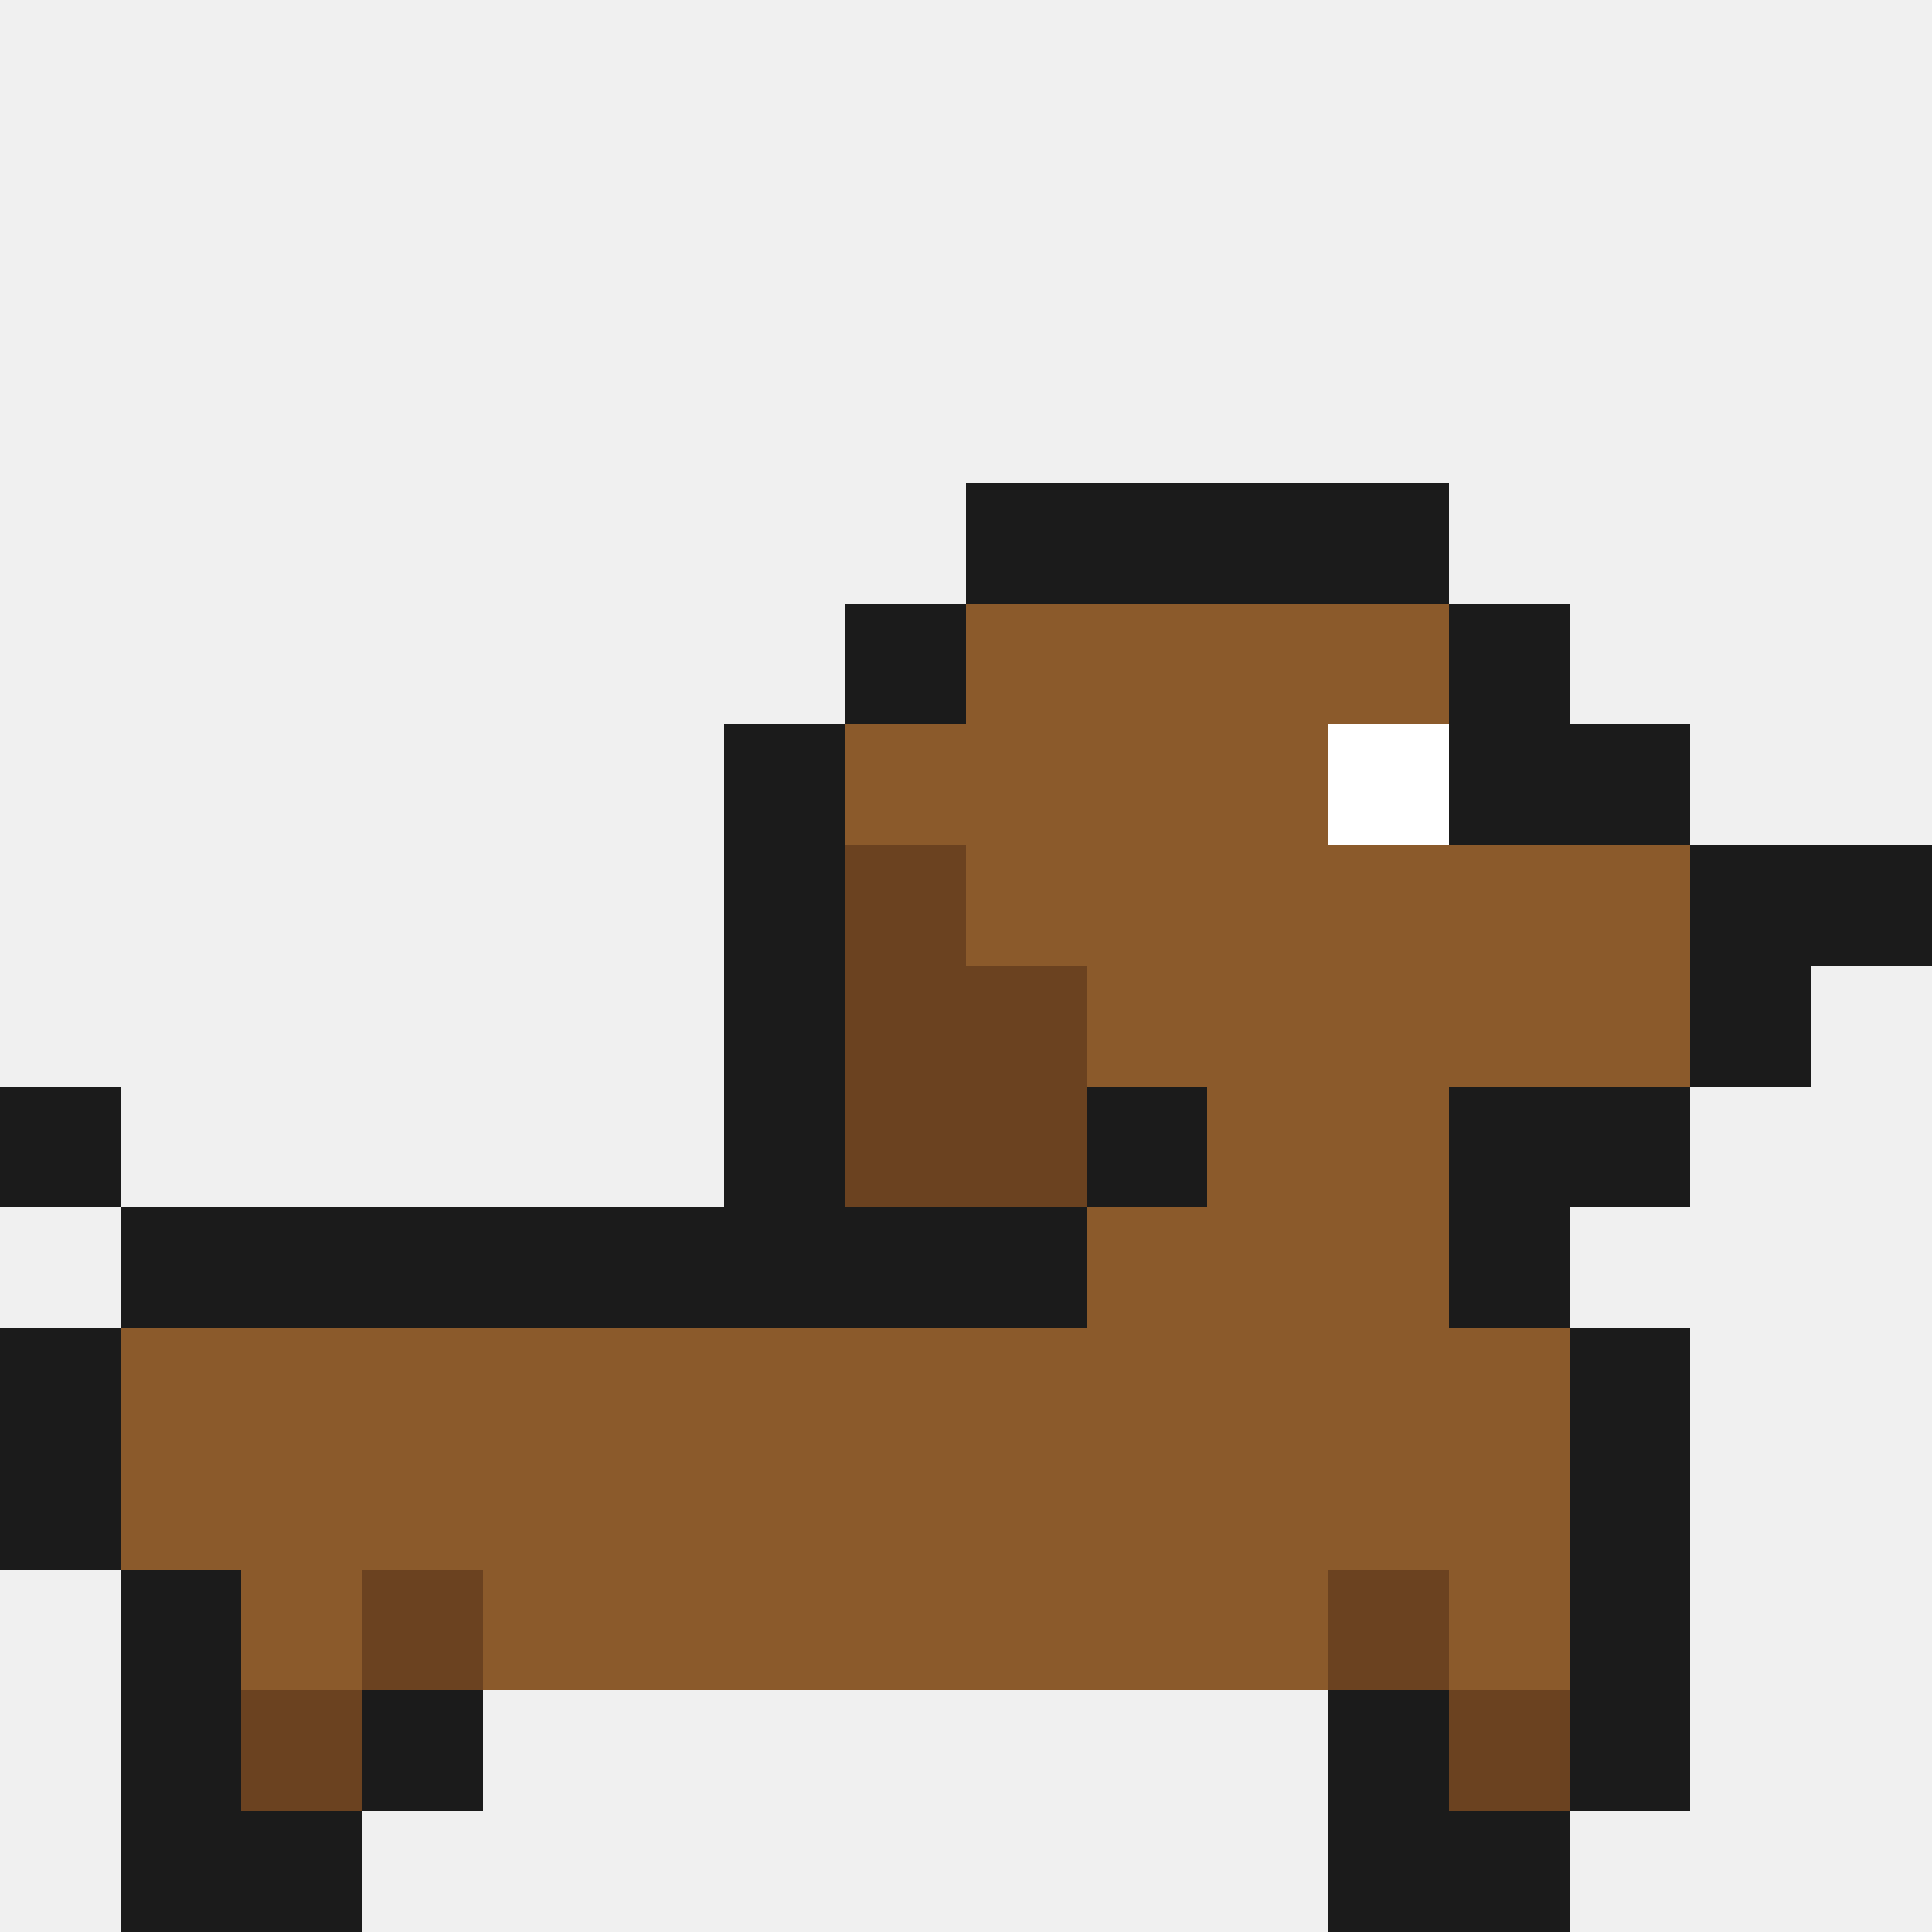
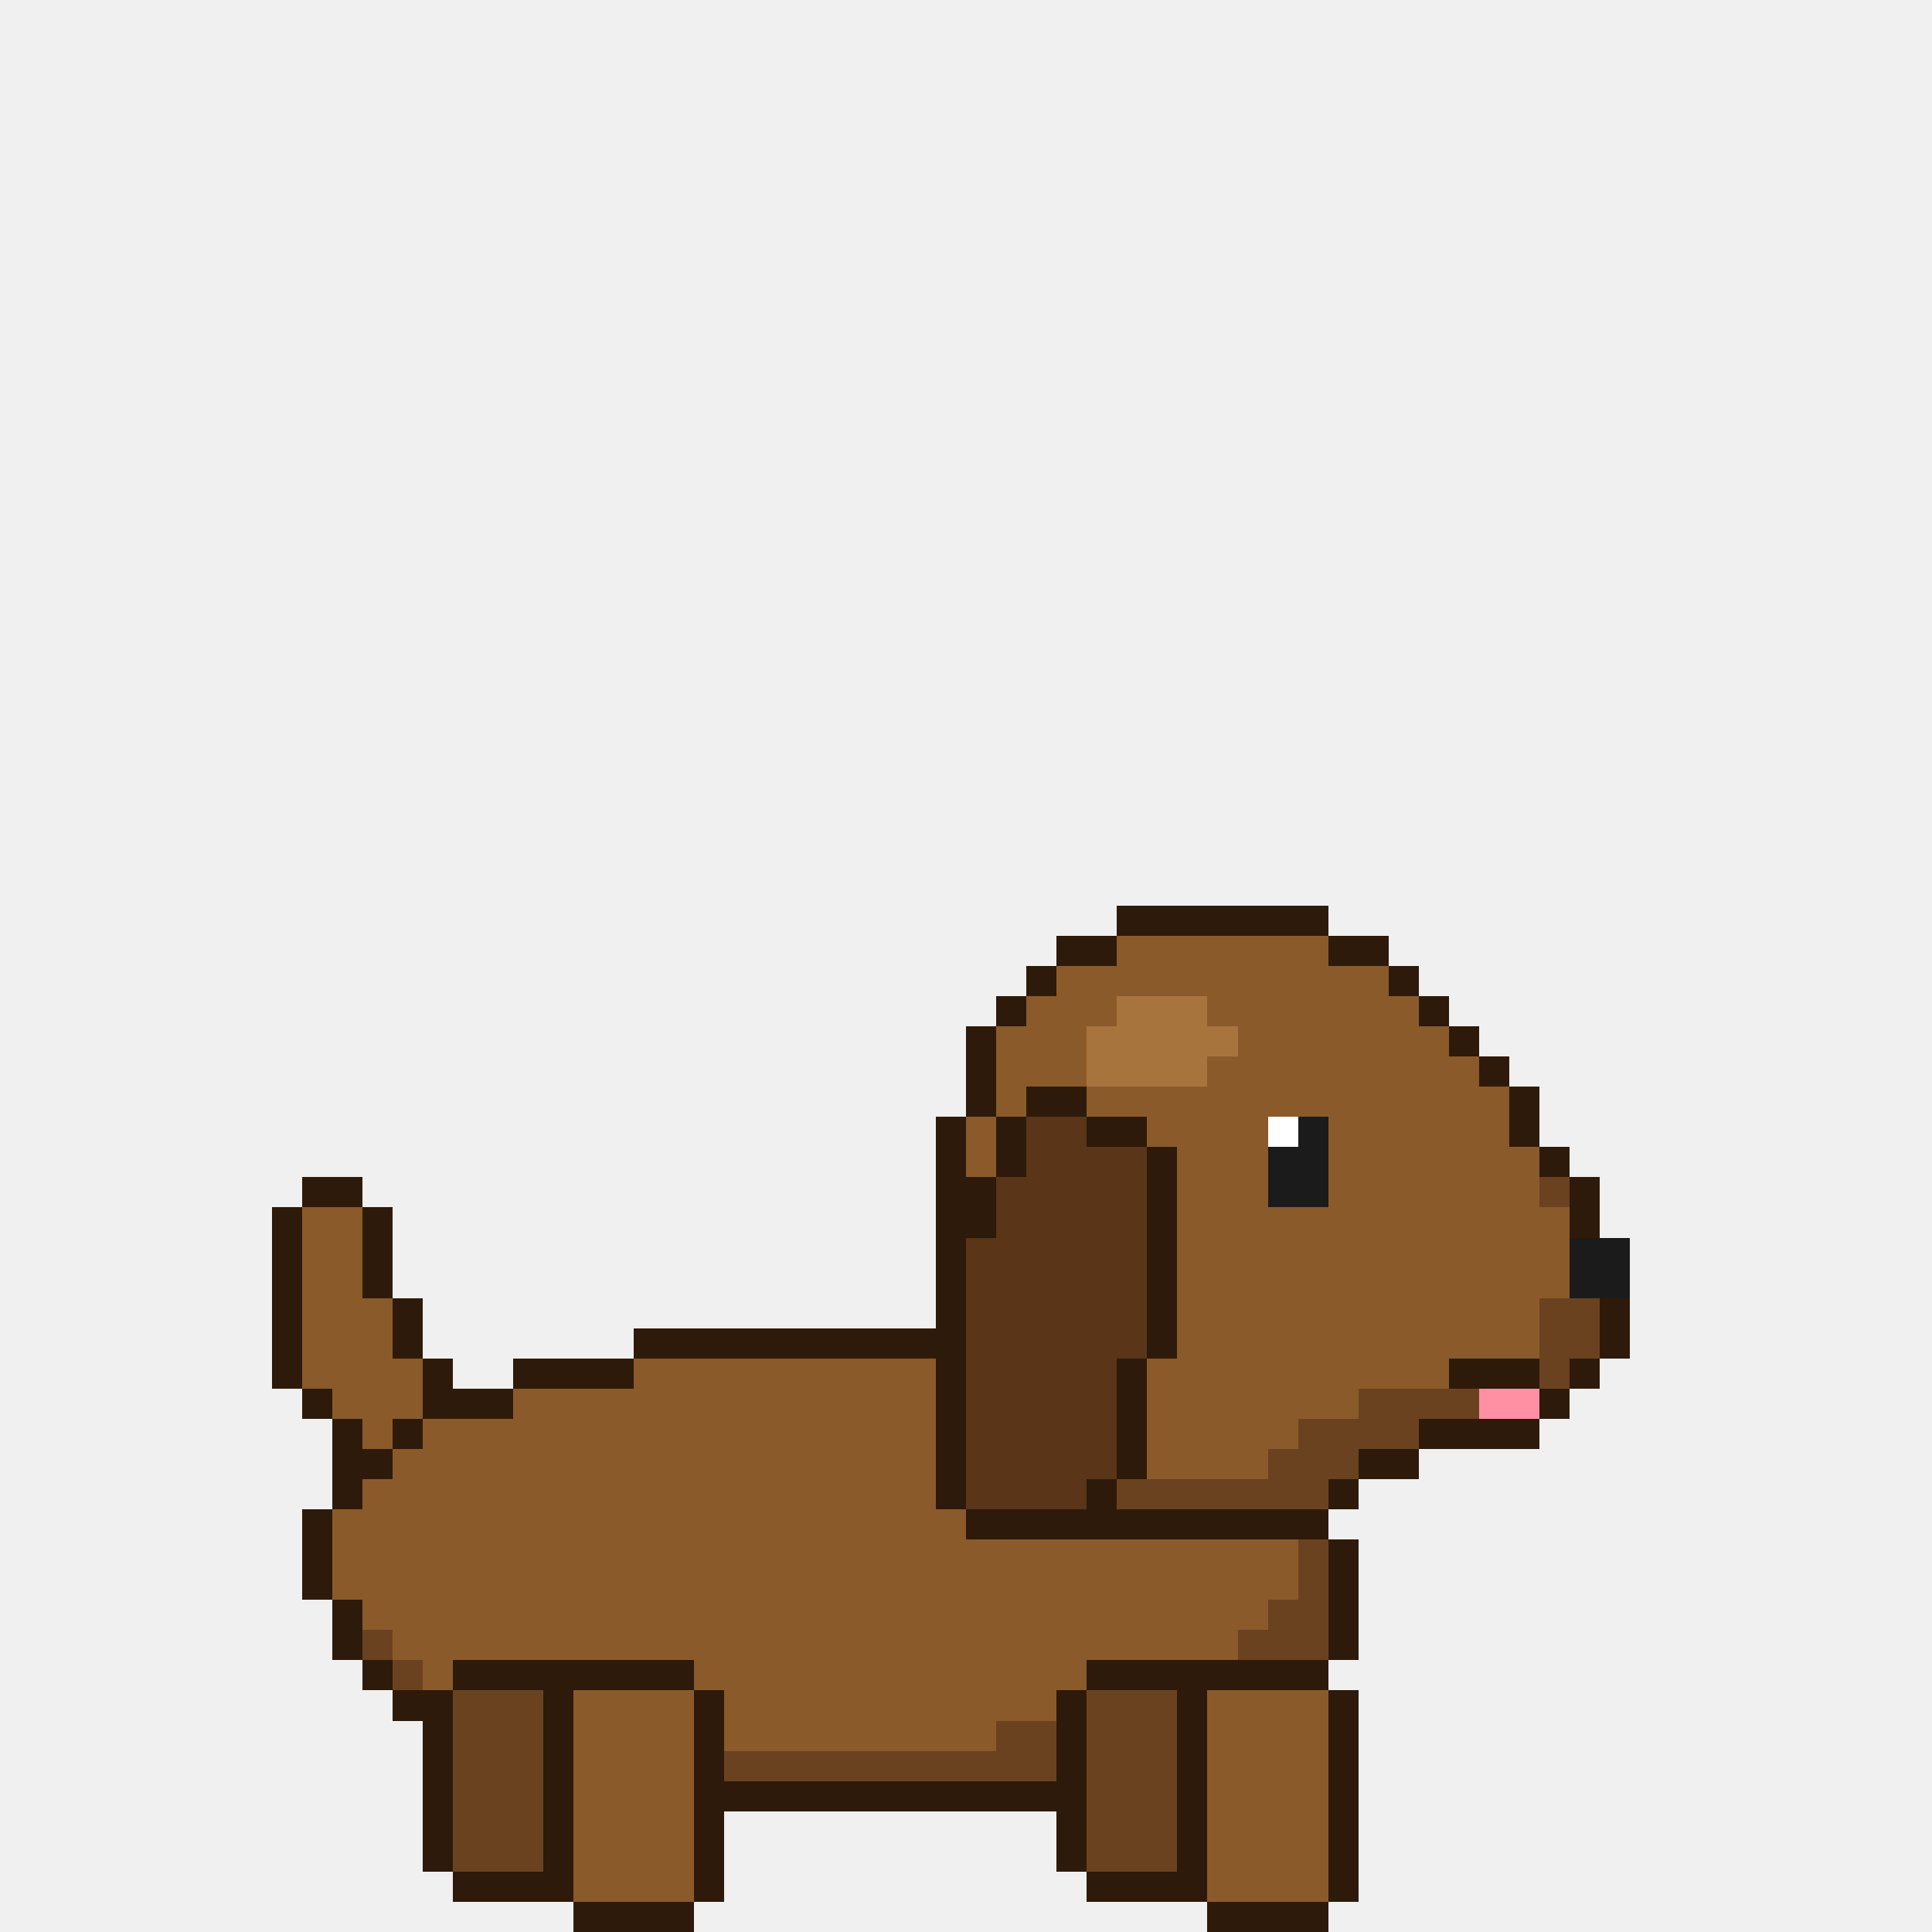
- <svg xmlns="http://www.w3.org/2000/svg" viewBox="0 0 16 16" shape-rendering="crispEdges">
-   <rect x="8" y="4" width="4" height="1" fill="#1b1b1b" />
-   <rect x="7" y="5" width="1" height="1" fill="#1b1b1b" />
-   <rect x="8" y="5" width="4" height="1" fill="#8b5a2b" />
-   <rect x="12" y="5" width="1" height="1" fill="#1b1b1b" />
-   <rect x="6" y="6" width="1" height="1" fill="#1b1b1b" />
-   <rect x="7" y="6" width="4" height="1" fill="#8b5a2b" />
-   <rect x="11" y="6" width="1" height="1" fill="#ffffff" />
-   <rect x="12" y="6" width="2" height="1" fill="#1b1b1b" />
-   <rect x="6" y="7" width="1" height="1" fill="#1b1b1b" />
-   <rect x="7" y="7" width="1" height="1" fill="#6b4220" />
-   <rect x="8" y="7" width="6" height="1" fill="#8b5a2b" />
-   <rect x="14" y="7" width="2" height="1" fill="#1b1b1b" />
-   <rect x="6" y="8" width="1" height="1" fill="#1b1b1b" />
-   <rect x="7" y="8" width="2" height="1" fill="#6b4220" />
-   <rect x="9" y="8" width="5" height="1" fill="#8b5a2b" />
-   <rect x="14" y="8" width="1" height="1" fill="#1b1b1b" />
-   <rect x="0" y="9" width="1" height="1" fill="#1b1b1b" />
-   <rect x="6" y="9" width="1" height="1" fill="#1b1b1b" />
-   <rect x="7" y="9" width="2" height="1" fill="#6b4220" />
-   <rect x="9" y="9" width="1" height="1" fill="#1b1b1b" />
-   <rect x="10" y="9" width="2" height="1" fill="#8b5a2b" />
-   <rect x="12" y="9" width="2" height="1" fill="#1b1b1b" />
-   <rect x="1" y="10" width="8" height="1" fill="#1b1b1b" />
-   <rect x="9" y="10" width="3" height="1" fill="#8b5a2b" />
-   <rect x="12" y="10" width="1" height="1" fill="#1b1b1b" />
-   <rect x="0" y="11" width="1" height="1" fill="#1b1b1b" />
-   <rect x="1" y="11" width="12" height="1" fill="#8b5a2b" />
-   <rect x="13" y="11" width="1" height="1" fill="#1b1b1b" />
-   <rect x="0" y="12" width="1" height="1" fill="#1b1b1b" />
-   <rect x="1" y="12" width="12" height="1" fill="#8b5a2b" />
-   <rect x="13" y="12" width="1" height="1" fill="#1b1b1b" />
-   <rect x="1" y="13" width="1" height="1" fill="#1b1b1b" />
-   <rect x="2" y="13" width="1" height="1" fill="#8b5a2b" />
-   <rect x="3" y="13" width="1" height="1" fill="#6b4220" />
-   <rect x="4" y="13" width="7" height="1" fill="#8b5a2b" />
-   <rect x="11" y="13" width="1" height="1" fill="#6b4220" />
-   <rect x="12" y="13" width="1" height="1" fill="#8b5a2b" />
-   <rect x="13" y="13" width="1" height="1" fill="#1b1b1b" />
-   <rect x="1" y="14" width="1" height="1" fill="#1b1b1b" />
-   <rect x="2" y="14" width="1" height="1" fill="#6b4220" />
-   <rect x="3" y="14" width="1" height="1" fill="#1b1b1b" />
-   <rect x="11" y="14" width="1" height="1" fill="#1b1b1b" />
-   <rect x="12" y="14" width="1" height="1" fill="#6b4220" />
-   <rect x="13" y="14" width="1" height="1" fill="#1b1b1b" />
-   <rect x="1" y="15" width="2" height="1" fill="#1b1b1b" />
-   <rect x="11" y="15" width="2" height="1" fill="#1b1b1b" />
+ <svg xmlns="http://www.w3.org/2000/svg" viewBox="0 0 64 64" shape-rendering="crispEdges">
+   <rect x="37" y="30" width="7" height="1" fill="#2e1a0a" />
+   <rect x="35" y="31" width="2" height="1" fill="#2e1a0a" />
+   <rect x="37" y="31" width="7" height="1" fill="#8b5a2b" />
+   <rect x="44" y="31" width="2" height="1" fill="#2e1a0a" />
+   <rect x="34" y="32" width="1" height="1" fill="#2e1a0a" />
+   <rect x="35" y="32" width="11" height="1" fill="#8b5a2b" />
+   <rect x="46" y="32" width="1" height="1" fill="#2e1a0a" />
+   <rect x="33" y="33" width="1" height="1" fill="#2e1a0a" />
+   <rect x="34" y="33" width="3" height="1" fill="#8b5a2b" />
+   <rect x="37" y="33" width="3" height="1" fill="#a8743e" />
+   <rect x="40" y="33" width="7" height="1" fill="#8b5a2b" />
+   <rect x="47" y="33" width="1" height="1" fill="#2e1a0a" />
+   <rect x="32" y="34" width="1" height="1" fill="#2e1a0a" />
+   <rect x="33" y="34" width="3" height="1" fill="#8b5a2b" />
+   <rect x="36" y="34" width="5" height="1" fill="#a8743e" />
+   <rect x="41" y="34" width="7" height="1" fill="#8b5a2b" />
+   <rect x="48" y="34" width="1" height="1" fill="#2e1a0a" />
+   <rect x="32" y="35" width="1" height="1" fill="#2e1a0a" />
+   <rect x="33" y="35" width="3" height="1" fill="#8b5a2b" />
+   <rect x="36" y="35" width="4" height="1" fill="#a8743e" />
+   <rect x="40" y="35" width="9" height="1" fill="#8b5a2b" />
+   <rect x="49" y="35" width="1" height="1" fill="#2e1a0a" />
+   <rect x="32" y="36" width="1" height="1" fill="#2e1a0a" />
+   <rect x="33" y="36" width="1" height="1" fill="#8b5a2b" />
+   <rect x="34" y="36" width="2" height="1" fill="#2e1a0a" />
+   <rect x="36" y="36" width="14" height="1" fill="#8b5a2b" />
+   <rect x="50" y="36" width="1" height="1" fill="#2e1a0a" />
+   <rect x="31" y="37" width="1" height="1" fill="#2e1a0a" />
+   <rect x="32" y="37" width="1" height="1" fill="#8b5a2b" />
+   <rect x="33" y="37" width="1" height="1" fill="#2e1a0a" />
+   <rect x="34" y="37" width="2" height="1" fill="#5a3518" />
+   <rect x="36" y="37" width="2" height="1" fill="#2e1a0a" />
+   <rect x="38" y="37" width="4" height="1" fill="#8b5a2b" />
+   <rect x="42" y="37" width="1" height="1" fill="#ffffff" />
+   <rect x="43" y="37" width="1" height="1" fill="#1b1b1b" />
+   <rect x="44" y="37" width="6" height="1" fill="#8b5a2b" />
+   <rect x="50" y="37" width="1" height="1" fill="#2e1a0a" />
+   <rect x="31" y="38" width="1" height="1" fill="#2e1a0a" />
+   <rect x="32" y="38" width="1" height="1" fill="#8b5a2b" />
+   <rect x="33" y="38" width="1" height="1" fill="#2e1a0a" />
+   <rect x="34" y="38" width="4" height="1" fill="#5a3518" />
+   <rect x="38" y="38" width="1" height="1" fill="#2e1a0a" />
+   <rect x="39" y="38" width="3" height="1" fill="#8b5a2b" />
+   <rect x="42" y="38" width="2" height="1" fill="#1b1b1b" />
+   <rect x="44" y="38" width="7" height="1" fill="#8b5a2b" />
+   <rect x="51" y="38" width="1" height="1" fill="#2e1a0a" />
+   <rect x="10" y="39" width="2" height="1" fill="#2e1a0a" />
+   <rect x="31" y="39" width="2" height="1" fill="#2e1a0a" />
+   <rect x="33" y="39" width="5" height="1" fill="#5a3518" />
+   <rect x="38" y="39" width="1" height="1" fill="#2e1a0a" />
+   <rect x="39" y="39" width="3" height="1" fill="#8b5a2b" />
+   <rect x="42" y="39" width="2" height="1" fill="#1b1b1b" />
+   <rect x="44" y="39" width="7" height="1" fill="#8b5a2b" />
+   <rect x="51" y="39" width="1" height="1" fill="#6b4220" />
+   <rect x="52" y="39" width="1" height="1" fill="#2e1a0a" />
+   <rect x="9" y="40" width="1" height="1" fill="#2e1a0a" />
+   <rect x="10" y="40" width="2" height="1" fill="#8b5a2b" />
+   <rect x="12" y="40" width="1" height="1" fill="#2e1a0a" />
+   <rect x="31" y="40" width="2" height="1" fill="#2e1a0a" />
+   <rect x="33" y="40" width="5" height="1" fill="#5a3518" />
+   <rect x="38" y="40" width="1" height="1" fill="#2e1a0a" />
+   <rect x="39" y="40" width="13" height="1" fill="#8b5a2b" />
+   <rect x="52" y="40" width="1" height="1" fill="#2e1a0a" />
+   <rect x="9" y="41" width="1" height="1" fill="#2e1a0a" />
+   <rect x="10" y="41" width="2" height="1" fill="#8b5a2b" />
+   <rect x="12" y="41" width="1" height="1" fill="#2e1a0a" />
+   <rect x="31" y="41" width="1" height="1" fill="#2e1a0a" />
+   <rect x="32" y="41" width="6" height="1" fill="#5a3518" />
+   <rect x="38" y="41" width="1" height="1" fill="#2e1a0a" />
+   <rect x="39" y="41" width="13" height="1" fill="#8b5a2b" />
+   <rect x="52" y="41" width="2" height="1" fill="#1b1b1b" />
+   <rect x="9" y="42" width="1" height="1" fill="#2e1a0a" />
+   <rect x="10" y="42" width="2" height="1" fill="#8b5a2b" />
+   <rect x="12" y="42" width="1" height="1" fill="#2e1a0a" />
+   <rect x="31" y="42" width="1" height="1" fill="#2e1a0a" />
+   <rect x="32" y="42" width="6" height="1" fill="#5a3518" />
+   <rect x="38" y="42" width="1" height="1" fill="#2e1a0a" />
+   <rect x="39" y="42" width="13" height="1" fill="#8b5a2b" />
+   <rect x="52" y="42" width="2" height="1" fill="#1b1b1b" />
+   <rect x="9" y="43" width="1" height="1" fill="#2e1a0a" />
+   <rect x="10" y="43" width="3" height="1" fill="#8b5a2b" />
+   <rect x="13" y="43" width="1" height="1" fill="#2e1a0a" />
+   <rect x="31" y="43" width="1" height="1" fill="#2e1a0a" />
+   <rect x="32" y="43" width="6" height="1" fill="#5a3518" />
+   <rect x="38" y="43" width="1" height="1" fill="#2e1a0a" />
+   <rect x="39" y="43" width="12" height="1" fill="#8b5a2b" />
+   <rect x="51" y="43" width="2" height="1" fill="#6b4220" />
+   <rect x="53" y="43" width="1" height="1" fill="#2e1a0a" />
+   <rect x="9" y="44" width="1" height="1" fill="#2e1a0a" />
+   <rect x="10" y="44" width="3" height="1" fill="#8b5a2b" />
+   <rect x="13" y="44" width="1" height="1" fill="#2e1a0a" />
+   <rect x="21" y="44" width="11" height="1" fill="#2e1a0a" />
+   <rect x="32" y="44" width="6" height="1" fill="#5a3518" />
+   <rect x="38" y="44" width="1" height="1" fill="#2e1a0a" />
+   <rect x="39" y="44" width="12" height="1" fill="#8b5a2b" />
+   <rect x="51" y="44" width="2" height="1" fill="#6b4220" />
+   <rect x="53" y="44" width="1" height="1" fill="#2e1a0a" />
+   <rect x="9" y="45" width="1" height="1" fill="#2e1a0a" />
+   <rect x="10" y="45" width="4" height="1" fill="#8b5a2b" />
+   <rect x="14" y="45" width="1" height="1" fill="#2e1a0a" />
+   <rect x="17" y="45" width="4" height="1" fill="#2e1a0a" />
+   <rect x="21" y="45" width="10" height="1" fill="#8b5a2b" />
+   <rect x="31" y="45" width="1" height="1" fill="#2e1a0a" />
+   <rect x="32" y="45" width="5" height="1" fill="#5a3518" />
+   <rect x="37" y="45" width="1" height="1" fill="#2e1a0a" />
+   <rect x="38" y="45" width="10" height="1" fill="#8b5a2b" />
+   <rect x="48" y="45" width="3" height="1" fill="#2e1a0a" />
+   <rect x="51" y="45" width="1" height="1" fill="#6b4220" />
+   <rect x="52" y="45" width="1" height="1" fill="#2e1a0a" />
+   <rect x="10" y="46" width="1" height="1" fill="#2e1a0a" />
+   <rect x="11" y="46" width="3" height="1" fill="#8b5a2b" />
+   <rect x="14" y="46" width="3" height="1" fill="#2e1a0a" />
+   <rect x="17" y="46" width="14" height="1" fill="#8b5a2b" />
+   <rect x="31" y="46" width="1" height="1" fill="#2e1a0a" />
+   <rect x="32" y="46" width="5" height="1" fill="#5a3518" />
+   <rect x="37" y="46" width="1" height="1" fill="#2e1a0a" />
+   <rect x="38" y="46" width="7" height="1" fill="#8b5a2b" />
+   <rect x="45" y="46" width="4" height="1" fill="#6b4220" />
+   <rect x="49" y="46" width="2" height="1" fill="#ff8fa3" />
+   <rect x="51" y="46" width="1" height="1" fill="#2e1a0a" />
+   <rect x="11" y="47" width="1" height="1" fill="#2e1a0a" />
+   <rect x="12" y="47" width="1" height="1" fill="#8b5a2b" />
+   <rect x="13" y="47" width="1" height="1" fill="#2e1a0a" />
+   <rect x="14" y="47" width="17" height="1" fill="#8b5a2b" />
+   <rect x="31" y="47" width="1" height="1" fill="#2e1a0a" />
+   <rect x="32" y="47" width="5" height="1" fill="#5a3518" />
+   <rect x="37" y="47" width="1" height="1" fill="#2e1a0a" />
+   <rect x="38" y="47" width="5" height="1" fill="#8b5a2b" />
+   <rect x="43" y="47" width="4" height="1" fill="#6b4220" />
+   <rect x="47" y="47" width="4" height="1" fill="#2e1a0a" />
+   <rect x="11" y="48" width="2" height="1" fill="#2e1a0a" />
+   <rect x="13" y="48" width="18" height="1" fill="#8b5a2b" />
+   <rect x="31" y="48" width="1" height="1" fill="#2e1a0a" />
+   <rect x="32" y="48" width="5" height="1" fill="#5a3518" />
+   <rect x="37" y="48" width="1" height="1" fill="#2e1a0a" />
+   <rect x="38" y="48" width="4" height="1" fill="#8b5a2b" />
+   <rect x="42" y="48" width="3" height="1" fill="#6b4220" />
+   <rect x="45" y="48" width="2" height="1" fill="#2e1a0a" />
+   <rect x="11" y="49" width="1" height="1" fill="#2e1a0a" />
+   <rect x="12" y="49" width="19" height="1" fill="#8b5a2b" />
+   <rect x="31" y="49" width="1" height="1" fill="#2e1a0a" />
+   <rect x="32" y="49" width="4" height="1" fill="#5a3518" />
+   <rect x="36" y="49" width="1" height="1" fill="#2e1a0a" />
+   <rect x="37" y="49" width="7" height="1" fill="#6b4220" />
+   <rect x="44" y="49" width="1" height="1" fill="#2e1a0a" />
+   <rect x="10" y="50" width="1" height="1" fill="#2e1a0a" />
+   <rect x="11" y="50" width="21" height="1" fill="#8b5a2b" />
+   <rect x="32" y="50" width="12" height="1" fill="#2e1a0a" />
+   <rect x="10" y="51" width="1" height="1" fill="#2e1a0a" />
+   <rect x="11" y="51" width="32" height="1" fill="#8b5a2b" />
+   <rect x="43" y="51" width="1" height="1" fill="#6b4220" />
+   <rect x="44" y="51" width="1" height="1" fill="#2e1a0a" />
+   <rect x="10" y="52" width="1" height="1" fill="#2e1a0a" />
+   <rect x="11" y="52" width="32" height="1" fill="#8b5a2b" />
+   <rect x="43" y="52" width="1" height="1" fill="#6b4220" />
+   <rect x="44" y="52" width="1" height="1" fill="#2e1a0a" />
+   <rect x="11" y="53" width="1" height="1" fill="#2e1a0a" />
+   <rect x="12" y="53" width="30" height="1" fill="#8b5a2b" />
+   <rect x="42" y="53" width="2" height="1" fill="#6b4220" />
+   <rect x="44" y="53" width="1" height="1" fill="#2e1a0a" />
+   <rect x="11" y="54" width="1" height="1" fill="#2e1a0a" />
+   <rect x="12" y="54" width="1" height="1" fill="#6b4220" />
+   <rect x="13" y="54" width="28" height="1" fill="#8b5a2b" />
+   <rect x="41" y="54" width="3" height="1" fill="#6b4220" />
+   <rect x="44" y="54" width="1" height="1" fill="#2e1a0a" />
+   <rect x="12" y="55" width="1" height="1" fill="#2e1a0a" />
+   <rect x="13" y="55" width="1" height="1" fill="#6b4220" />
+   <rect x="14" y="55" width="1" height="1" fill="#8b5a2b" />
+   <rect x="15" y="55" width="8" height="1" fill="#2e1a0a" />
+   <rect x="23" y="55" width="13" height="1" fill="#8b5a2b" />
+   <rect x="36" y="55" width="8" height="1" fill="#2e1a0a" />
+   <rect x="13" y="56" width="2" height="1" fill="#2e1a0a" />
+   <rect x="15" y="56" width="3" height="1" fill="#6b4220" />
+   <rect x="18" y="56" width="1" height="1" fill="#2e1a0a" />
+   <rect x="19" y="56" width="4" height="1" fill="#8b5a2b" />
+   <rect x="23" y="56" width="1" height="1" fill="#2e1a0a" />
+   <rect x="24" y="56" width="11" height="1" fill="#8b5a2b" />
+   <rect x="35" y="56" width="1" height="1" fill="#2e1a0a" />
+   <rect x="36" y="56" width="3" height="1" fill="#6b4220" />
+   <rect x="39" y="56" width="1" height="1" fill="#2e1a0a" />
+   <rect x="40" y="56" width="4" height="1" fill="#8b5a2b" />
+   <rect x="44" y="56" width="1" height="1" fill="#2e1a0a" />
+   <rect x="14" y="57" width="1" height="1" fill="#2e1a0a" />
+   <rect x="15" y="57" width="3" height="1" fill="#6b4220" />
+   <rect x="18" y="57" width="1" height="1" fill="#2e1a0a" />
+   <rect x="19" y="57" width="4" height="1" fill="#8b5a2b" />
+   <rect x="23" y="57" width="1" height="1" fill="#2e1a0a" />
+   <rect x="24" y="57" width="9" height="1" fill="#8b5a2b" />
+   <rect x="33" y="57" width="2" height="1" fill="#6b4220" />
+   <rect x="35" y="57" width="1" height="1" fill="#2e1a0a" />
+   <rect x="36" y="57" width="3" height="1" fill="#6b4220" />
+   <rect x="39" y="57" width="1" height="1" fill="#2e1a0a" />
+   <rect x="40" y="57" width="4" height="1" fill="#8b5a2b" />
+   <rect x="44" y="57" width="1" height="1" fill="#2e1a0a" />
+   <rect x="14" y="58" width="1" height="1" fill="#2e1a0a" />
+   <rect x="15" y="58" width="3" height="1" fill="#6b4220" />
+   <rect x="18" y="58" width="1" height="1" fill="#2e1a0a" />
+   <rect x="19" y="58" width="4" height="1" fill="#8b5a2b" />
+   <rect x="23" y="58" width="1" height="1" fill="#2e1a0a" />
+   <rect x="24" y="58" width="11" height="1" fill="#6b4220" />
+   <rect x="35" y="58" width="1" height="1" fill="#2e1a0a" />
+   <rect x="36" y="58" width="3" height="1" fill="#6b4220" />
+   <rect x="39" y="58" width="1" height="1" fill="#2e1a0a" />
+   <rect x="40" y="58" width="4" height="1" fill="#8b5a2b" />
+   <rect x="44" y="58" width="1" height="1" fill="#2e1a0a" />
+   <rect x="14" y="59" width="1" height="1" fill="#2e1a0a" />
+   <rect x="15" y="59" width="3" height="1" fill="#6b4220" />
+   <rect x="18" y="59" width="1" height="1" fill="#2e1a0a" />
+   <rect x="19" y="59" width="4" height="1" fill="#8b5a2b" />
+   <rect x="23" y="59" width="13" height="1" fill="#2e1a0a" />
+   <rect x="36" y="59" width="3" height="1" fill="#6b4220" />
+   <rect x="39" y="59" width="1" height="1" fill="#2e1a0a" />
+   <rect x="40" y="59" width="4" height="1" fill="#8b5a2b" />
+   <rect x="44" y="59" width="1" height="1" fill="#2e1a0a" />
+   <rect x="14" y="60" width="1" height="1" fill="#2e1a0a" />
+   <rect x="15" y="60" width="3" height="1" fill="#6b4220" />
+   <rect x="18" y="60" width="1" height="1" fill="#2e1a0a" />
+   <rect x="19" y="60" width="4" height="1" fill="#8b5a2b" />
+   <rect x="23" y="60" width="1" height="1" fill="#2e1a0a" />
+   <rect x="35" y="60" width="1" height="1" fill="#2e1a0a" />
+   <rect x="36" y="60" width="3" height="1" fill="#6b4220" />
+   <rect x="39" y="60" width="1" height="1" fill="#2e1a0a" />
+   <rect x="40" y="60" width="4" height="1" fill="#8b5a2b" />
+   <rect x="44" y="60" width="1" height="1" fill="#2e1a0a" />
+   <rect x="14" y="61" width="1" height="1" fill="#2e1a0a" />
+   <rect x="15" y="61" width="3" height="1" fill="#6b4220" />
+   <rect x="18" y="61" width="1" height="1" fill="#2e1a0a" />
+   <rect x="19" y="61" width="4" height="1" fill="#8b5a2b" />
+   <rect x="23" y="61" width="1" height="1" fill="#2e1a0a" />
+   <rect x="35" y="61" width="1" height="1" fill="#2e1a0a" />
+   <rect x="36" y="61" width="3" height="1" fill="#6b4220" />
+   <rect x="39" y="61" width="1" height="1" fill="#2e1a0a" />
+   <rect x="40" y="61" width="4" height="1" fill="#8b5a2b" />
+   <rect x="44" y="61" width="1" height="1" fill="#2e1a0a" />
+   <rect x="15" y="62" width="4" height="1" fill="#2e1a0a" />
+   <rect x="19" y="62" width="4" height="1" fill="#8b5a2b" />
+   <rect x="23" y="62" width="1" height="1" fill="#2e1a0a" />
+   <rect x="36" y="62" width="4" height="1" fill="#2e1a0a" />
+   <rect x="40" y="62" width="4" height="1" fill="#8b5a2b" />
+   <rect x="44" y="62" width="1" height="1" fill="#2e1a0a" />
+   <rect x="19" y="63" width="4" height="1" fill="#2e1a0a" />
+   <rect x="40" y="63" width="4" height="1" fill="#2e1a0a" />
</svg>
